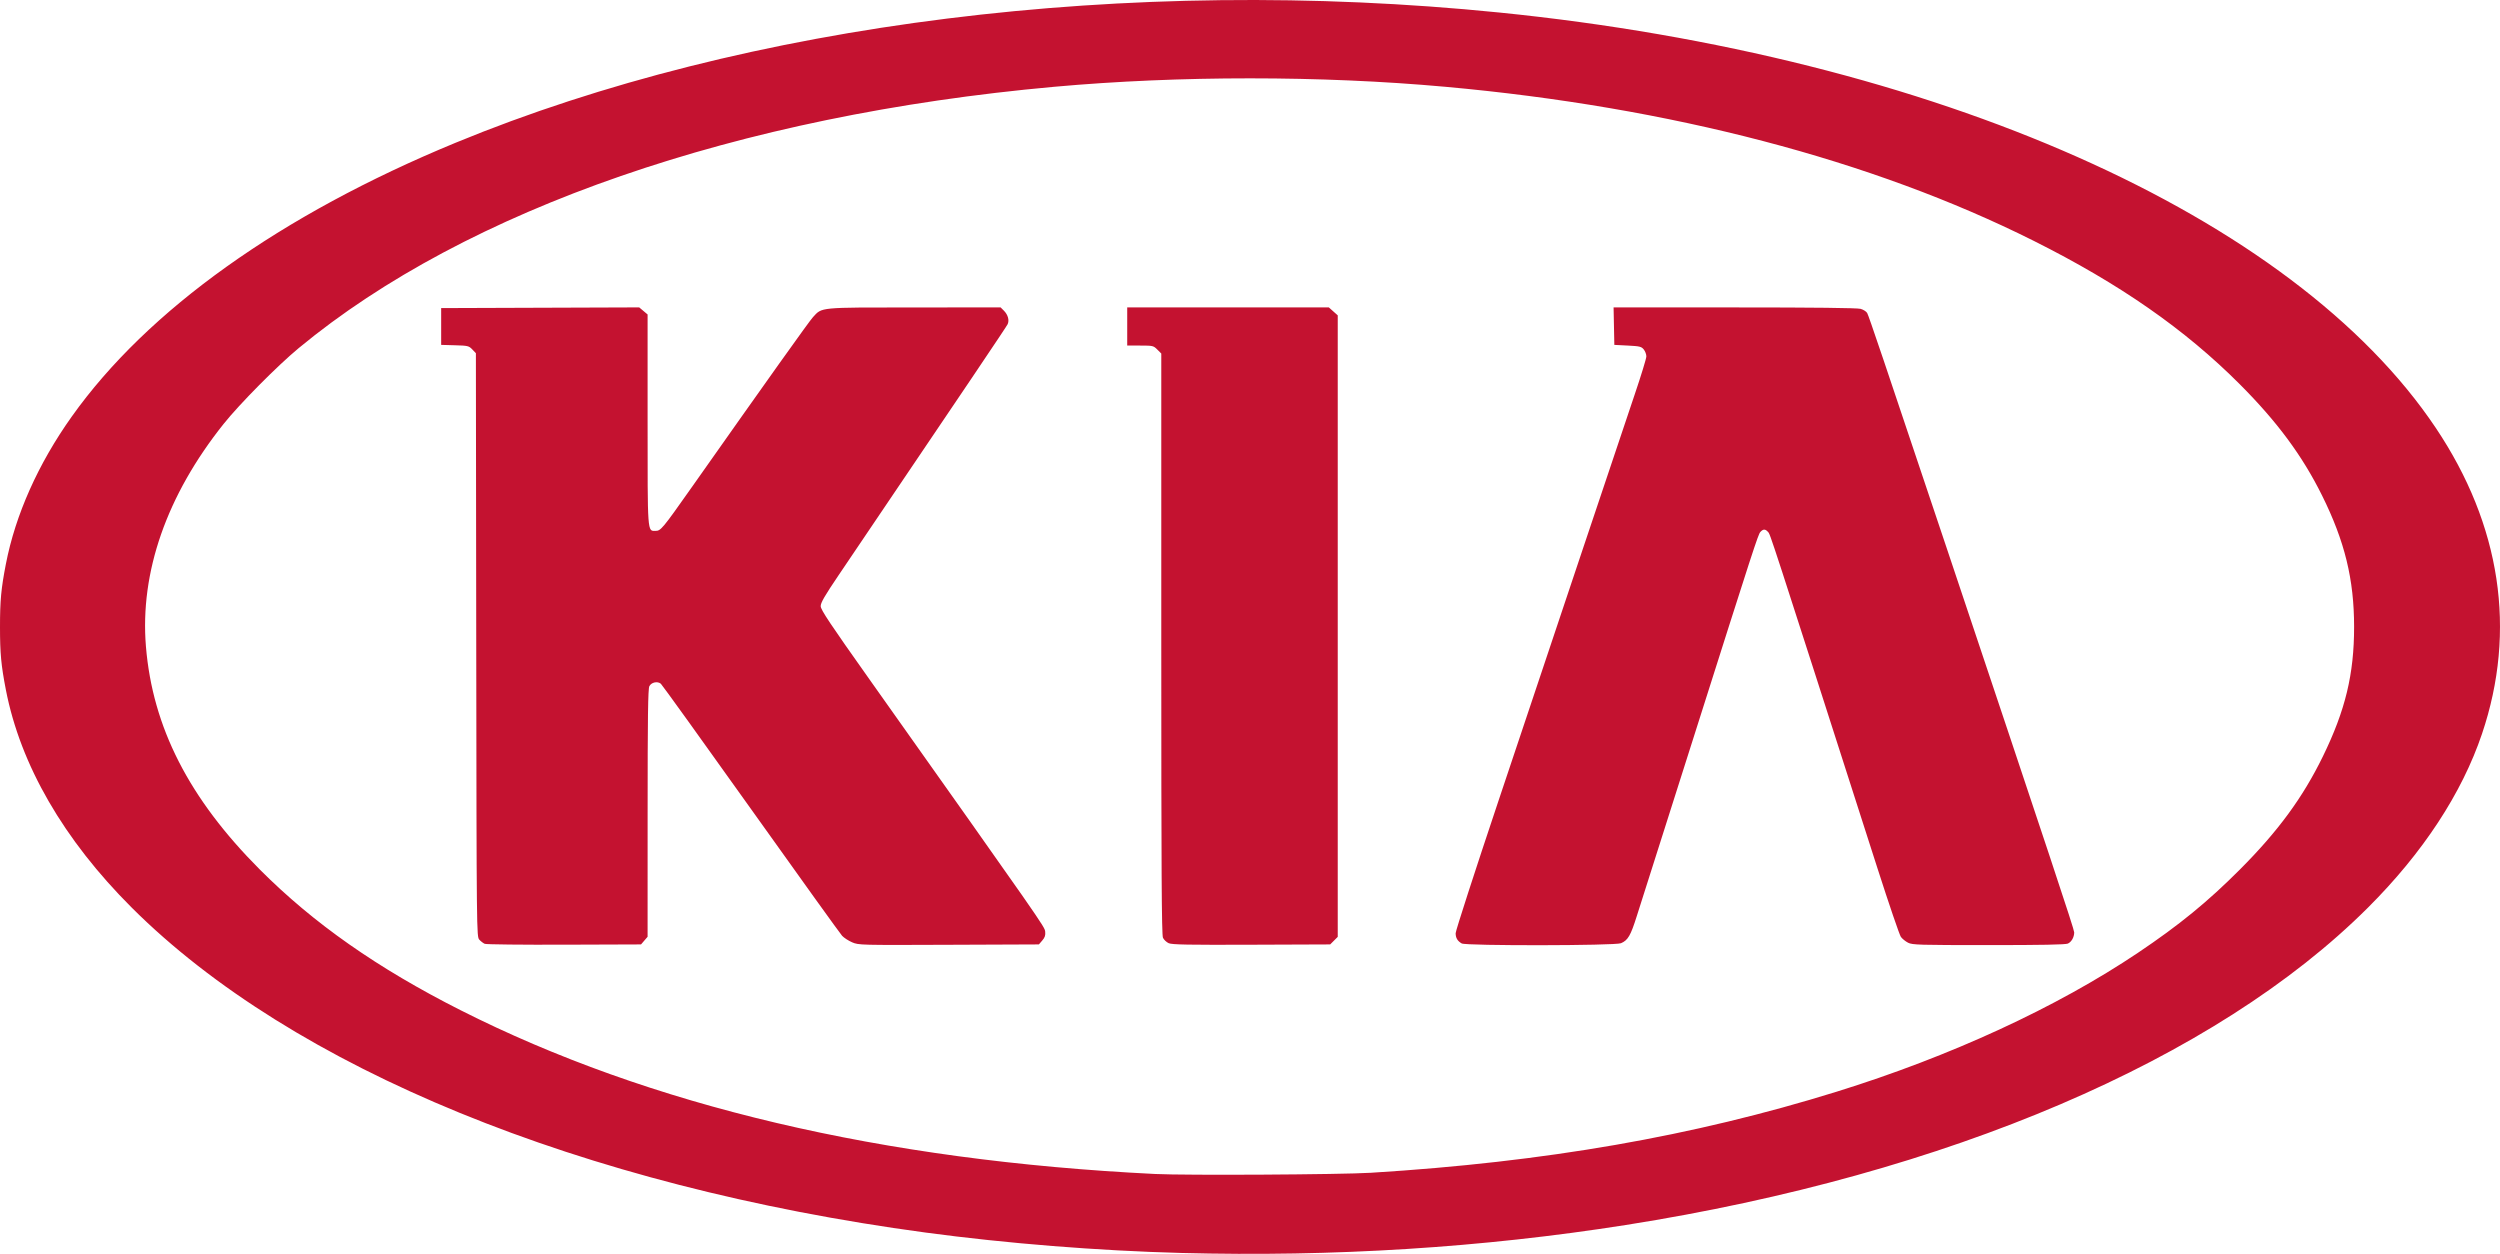
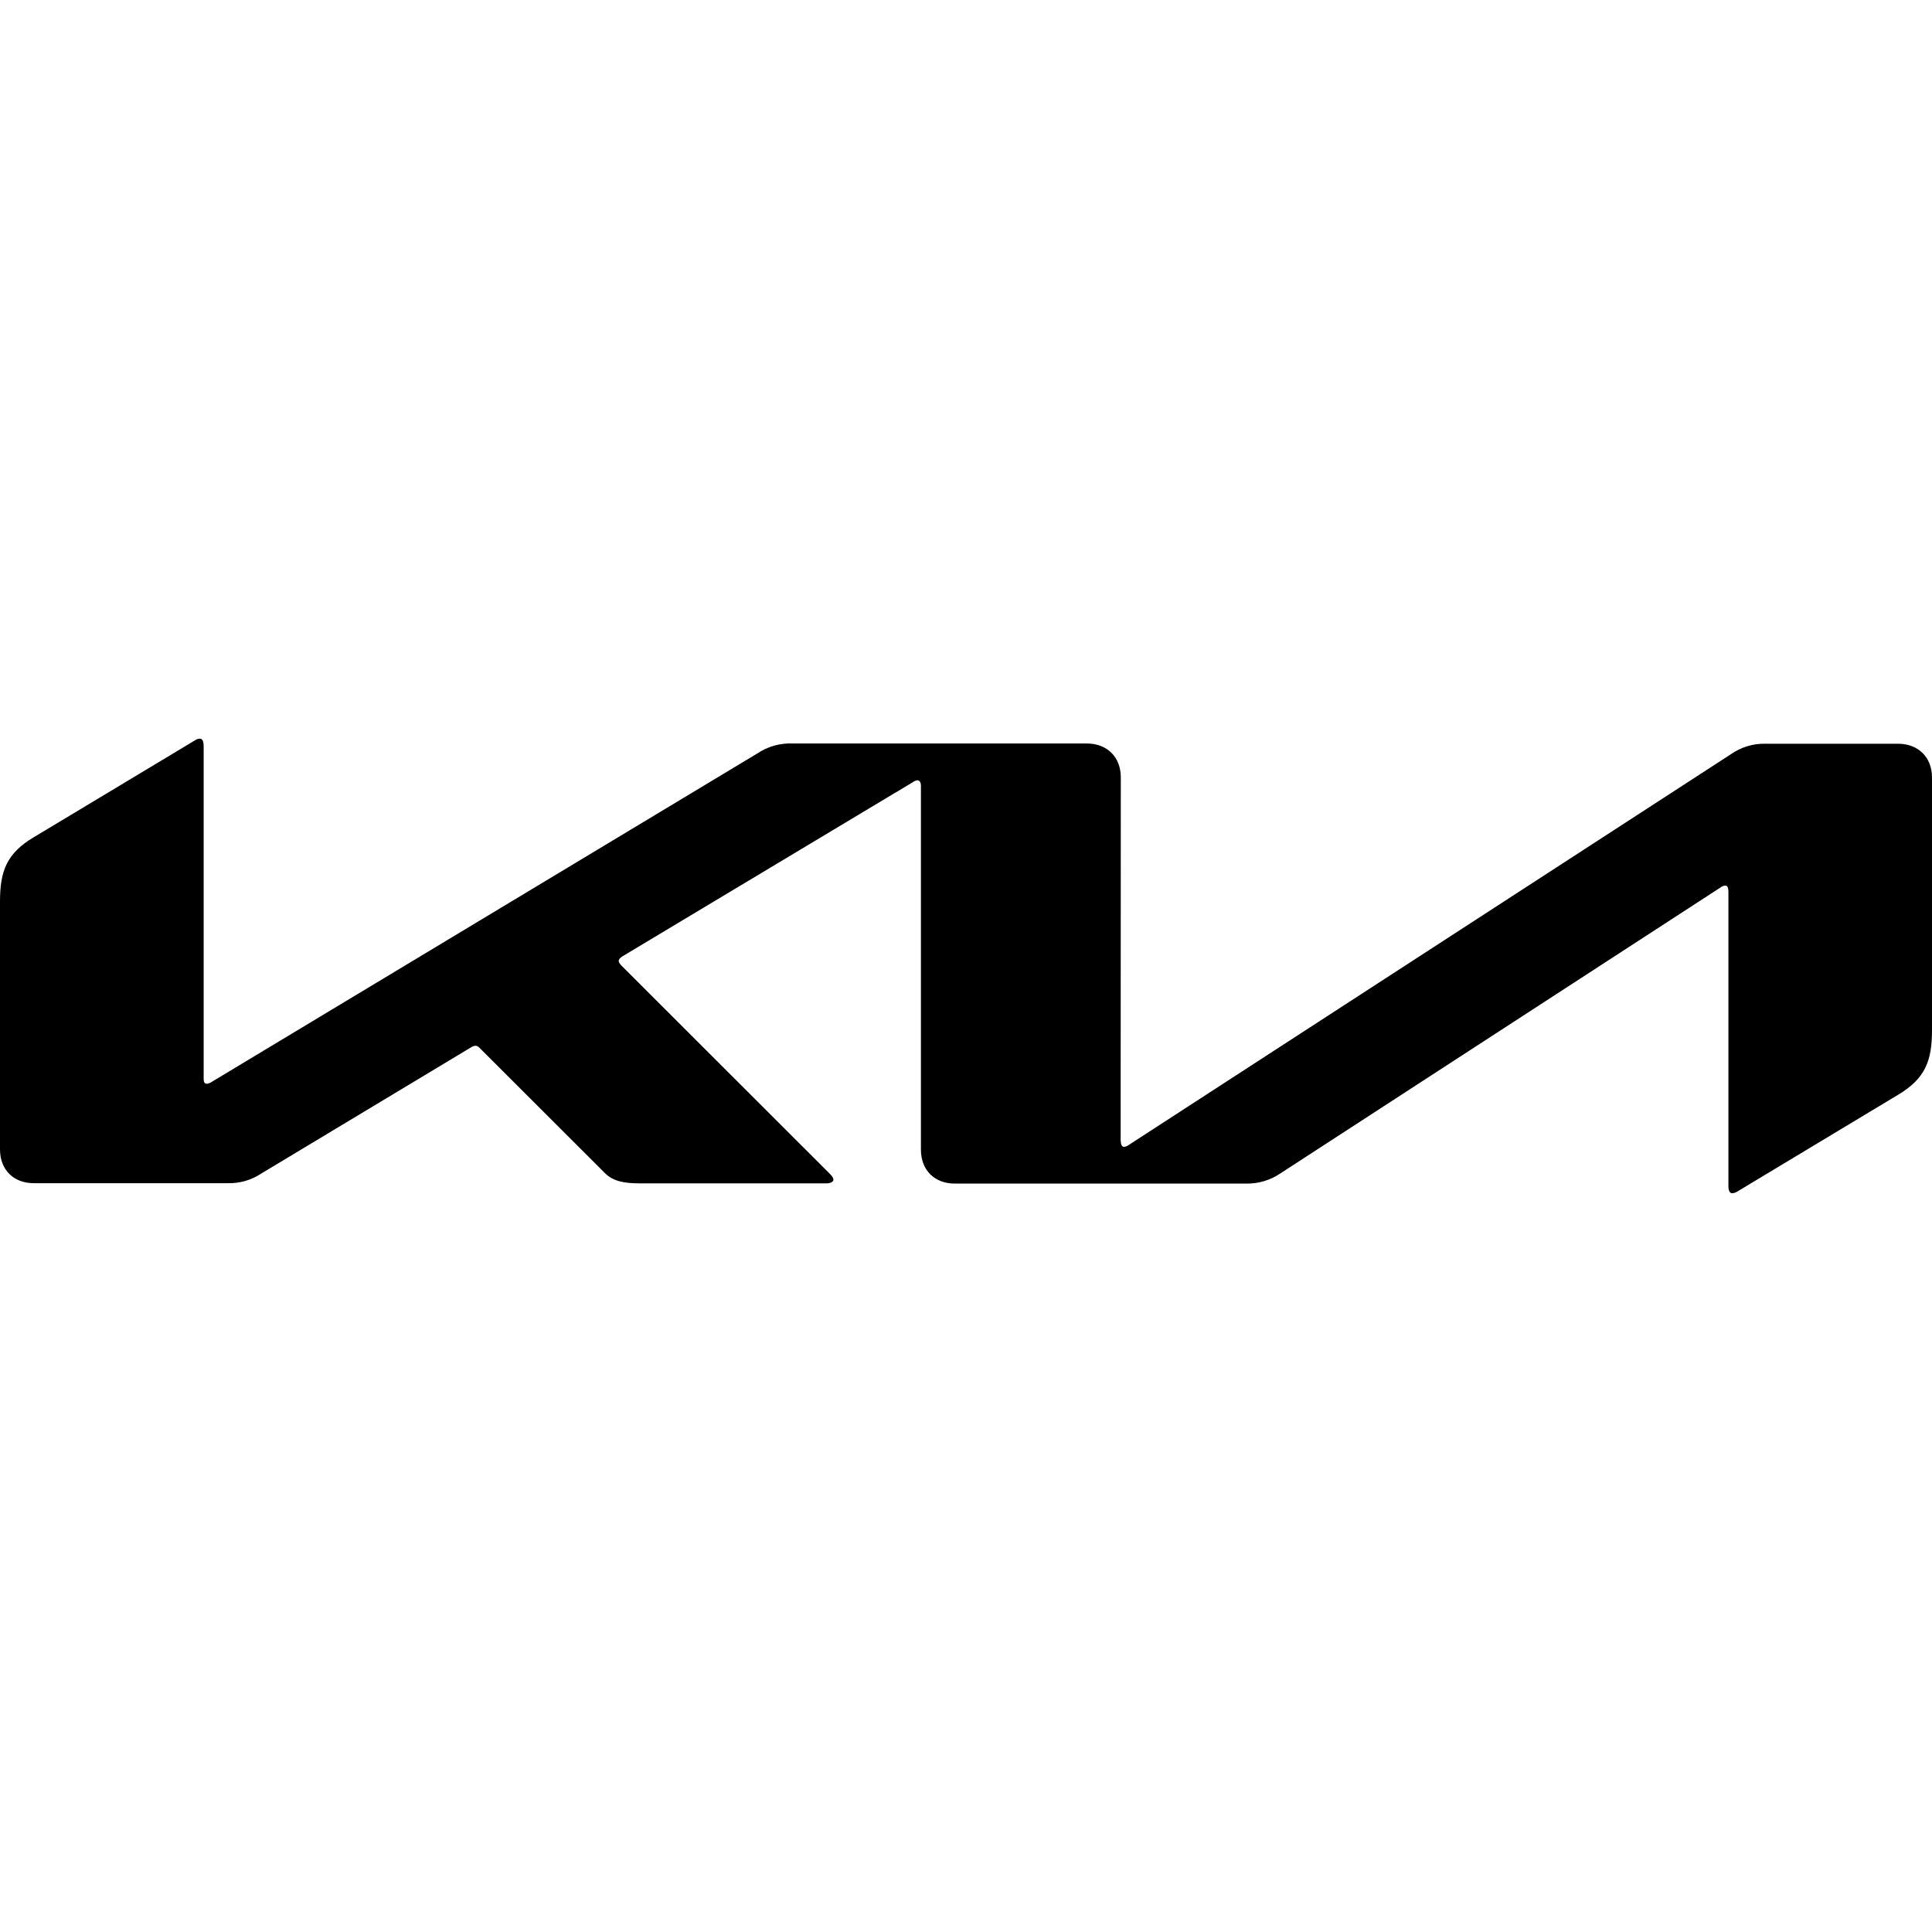
- <svg xmlns="http://www.w3.org/2000/svg" width="1000" height="501.546">
-   <path transform="translate(-90.01231,-149.2072)" style="fill:#c41230;stroke-width:2.995" d="M 562.429,650.389 C 529.267,649.515 492.697,646.596 460.326,642.241 322.505,623.699 207.017,576.44 142.724,512.275 115.46,485.065 98.183,455.17 92.357,425.121 90.459,415.335 90.012,410.54 90.012,399.983 c 0,-10.558 0.447,-15.352 2.345,-25.138 3.83,-19.753 12.926,-40.119 26.347,-58.994 30.353,-42.687 83.614,-80.69 153.497,-109.525 116.474,-48.059 268.983,-67.097 417.492,-52.114 174.336,17.588 317.752,81.207 374.661,166.197 26.017,38.855 32.39,81.056 18.47,122.302 -8.039,23.819 -23.656,47.621 -45.643,69.565 -60.916,60.795 -168.122,106.64 -296.801,126.922 -57.55,9.071 -116.88,12.802 -177.952,11.192 z m 76.031,-32.078 c 69.781,-4.32 128.705,-14.577 186.127,-32.399 45.56,-14.141 88.029,-33.717 120.634,-55.607 16.431,-11.032 27.829,-20.341 40.72,-33.261 15.309,-15.343 25.187,-28.804 33.231,-45.283 8.998,-18.434 12.481,-32.886 12.481,-51.778 0,-19.001 -3.712,-34.223 -12.825,-52.595 -7.881,-15.887 -17.934,-29.48 -32.887,-44.466 -21.96,-22.008 -48.046,-40.159 -82.524,-57.418 -64.542,-32.309 -145.294,-53.447 -235.254,-61.58 -49.827,-4.505 -106.435,-4.507 -156.423,-0.006 -126.475,11.389 -235.044,48.932 -302.218,104.507 -8.521,7.049 -23.71,22.385 -30.076,30.366 -22.764,28.537 -33.511,59.328 -31.062,88.998 2.668,32.325 17.225,60.829 45.582,89.255 21.48,21.533 47.02,39.429 80.234,56.224 75.633,38.243 168.569,60.161 277.874,65.533 12.345,0.607 74.356,0.255 86.387,-0.489 z M 283.919,526.738 c -0.6,-0.249 -1.581,-0.998 -2.18,-1.665 -1.082,-1.203 -1.091,-2.078 -1.23,-117.901 l -0.14,-116.689 -1.443,-1.507 c -1.365,-1.425 -1.742,-1.515 -6.945,-1.661 l -5.502,-0.155 v -7.358 -7.358 l 39.605,-0.14 39.605,-0.14 1.681,1.415 1.681,1.415 v 42.07 c 0,46.222 -0.124,44.493 3.199,44.493 2.063,0 2.777,-0.86 14.267,-17.168 30.436,-43.203 47.179,-66.7 48.689,-68.331 3.721,-4.021 2.035,-3.86 40.559,-3.873 l 34.498,-0.012 1.316,1.316 c 1.617,1.617 2.226,3.824 1.49,5.401 -0.466,1.001 -15.392,23.164 -67.516,100.253 -5.69,8.416 -7.28,11.158 -7.266,12.536 0.015,1.429 3.716,6.984 19.52,29.287 69.839,98.566 70.063,98.887 70.279,100.879 0.162,1.498 -0.108,2.328 -1.153,3.543 l -1.364,1.586 -36.028,0.148 c -35.523,0.146 -36.065,0.132 -38.68,-0.993 -1.459,-0.628 -3.261,-1.798 -4.004,-2.6 -0.743,-0.803 -17.166,-23.656 -36.495,-50.784 -19.329,-27.129 -35.535,-49.649 -36.014,-50.046 -1.344,-1.113 -3.802,-0.582 -4.595,0.993 -0.536,1.065 -0.688,12.17 -0.694,50.794 l -0.009,49.431 -1.315,1.529 -1.315,1.529 -30.705,0.108 c -16.888,0.06 -31.196,-0.096 -31.795,-0.344 z m 273.591,-0.246 c -0.907,-0.399 -1.949,-1.385 -2.316,-2.191 -0.521,-1.143 -0.668,-27.073 -0.668,-117.574 V 290.62 l -1.593,-1.593 c -1.539,-1.539 -1.77,-1.593 -6.813,-1.593 h -5.22 v -7.63 -7.63 h 40.324 40.324 l 1.78,1.59 1.78,1.59 v 124.299 124.299 l -1.511,1.511 -1.511,1.511 -31.463,0.122 c -25.202,0.097 -31.791,-0.024 -33.112,-0.603 z m 117.194,0.096 c -1.693,-0.971 -2.416,-2.184 -2.435,-4.085 -0.009,-0.96 7.728,-24.873 17.193,-53.14 9.466,-28.267 24.521,-73.223 33.455,-99.903 8.934,-26.679 18.358,-54.741 20.941,-62.36 2.583,-7.619 4.697,-14.52 4.697,-15.337 0,-0.816 -0.468,-2.063 -1.04,-2.771 -0.932,-1.153 -1.597,-1.315 -6.404,-1.559 l -5.364,-0.273 -0.152,-7.494 -0.152,-7.494 48.387,0.006 c 31.763,0 49.087,0.197 50.424,0.569 1.121,0.311 2.308,1.071 2.639,1.689 0.681,1.273 6.107,17.314 31.682,93.664 41.606,124.207 51.119,152.875 51.119,154.046 0,1.92 -1.079,3.833 -2.538,4.497 -0.923,0.42 -10.597,0.605 -31.688,0.604 -27.827,-5.3e-4 -30.516,-0.081 -32.229,-0.954 -1.028,-0.524 -2.32,-1.569 -2.871,-2.323 -0.551,-0.753 -4.779,-13.139 -9.395,-27.524 -43.998,-137.118 -42.78,-133.377 -43.769,-134.479 -1.092,-1.218 -1.924,-1.206 -3.054,0.042 -0.898,0.993 -2.593,6.206 -26.512,81.576 -6.945,21.883 -14.432,45.428 -16.637,52.323 -2.206,6.895 -5.033,15.785 -6.283,19.757 -2.458,7.809 -3.544,9.671 -6.319,10.831 -2.395,1.001 -61.96,1.088 -63.694,0.093 z" />
+ <svg xmlns="http://www.w3.org/2000/svg" role="img" viewBox="0 0 24 24">
+   <path d="M13.923 14.175c0 .046.015.072.041.072a.123.123 0 0 0 .058-.024l7.48-4.854a.72.72 0 0 1 .432-.13h1.644c.252 0 .422.168.422.42v3.139c0 .38-.084.6-.42.801l-1.994 1.2a.137.137 0 0 1-.067.024c-.024 0-.048-.019-.048-.088v-3.663c0-.043-.012-.071-.041-.071a.113.113 0 0 0-.058.024l-5.466 3.551a.733.733 0 0 1-.42.127h-3.624c-.254 0-.422-.168-.422-.422V9.757c0-.033-.015-.064-.044-.064a.118.118 0 0 0-.057.024L7.732 11.88c-.036.024-.046.041-.046.058 0 .014.008.029.032.055l2.577 2.575c.034.034.058.06.058.089 0 .024-.039.043-.084.043H7.94c-.183 0-.324-.026-.423-.125l-1.562-1.56a.067.067 0 0 0-.048-.024.103.103 0 0 0-.048.015l-2.61 1.57a.72.72 0 0 1-.423.122H.425C.168 14.7 0 14.53 0 14.279v-3.08c0-.38.084-.6.422-.8L2.43 9.192a.103.103 0 0 1 .052-.016c.032 0 .048.03.048.1V13.4c0 .043.01.063.041.063a.144.144 0 0 0 .06-.024L9.407 9.36a.733.733 0 0 1 .446-.124h3.648c.252 0 .422.168.422.42l-.002 4.518z" />
</svg>
